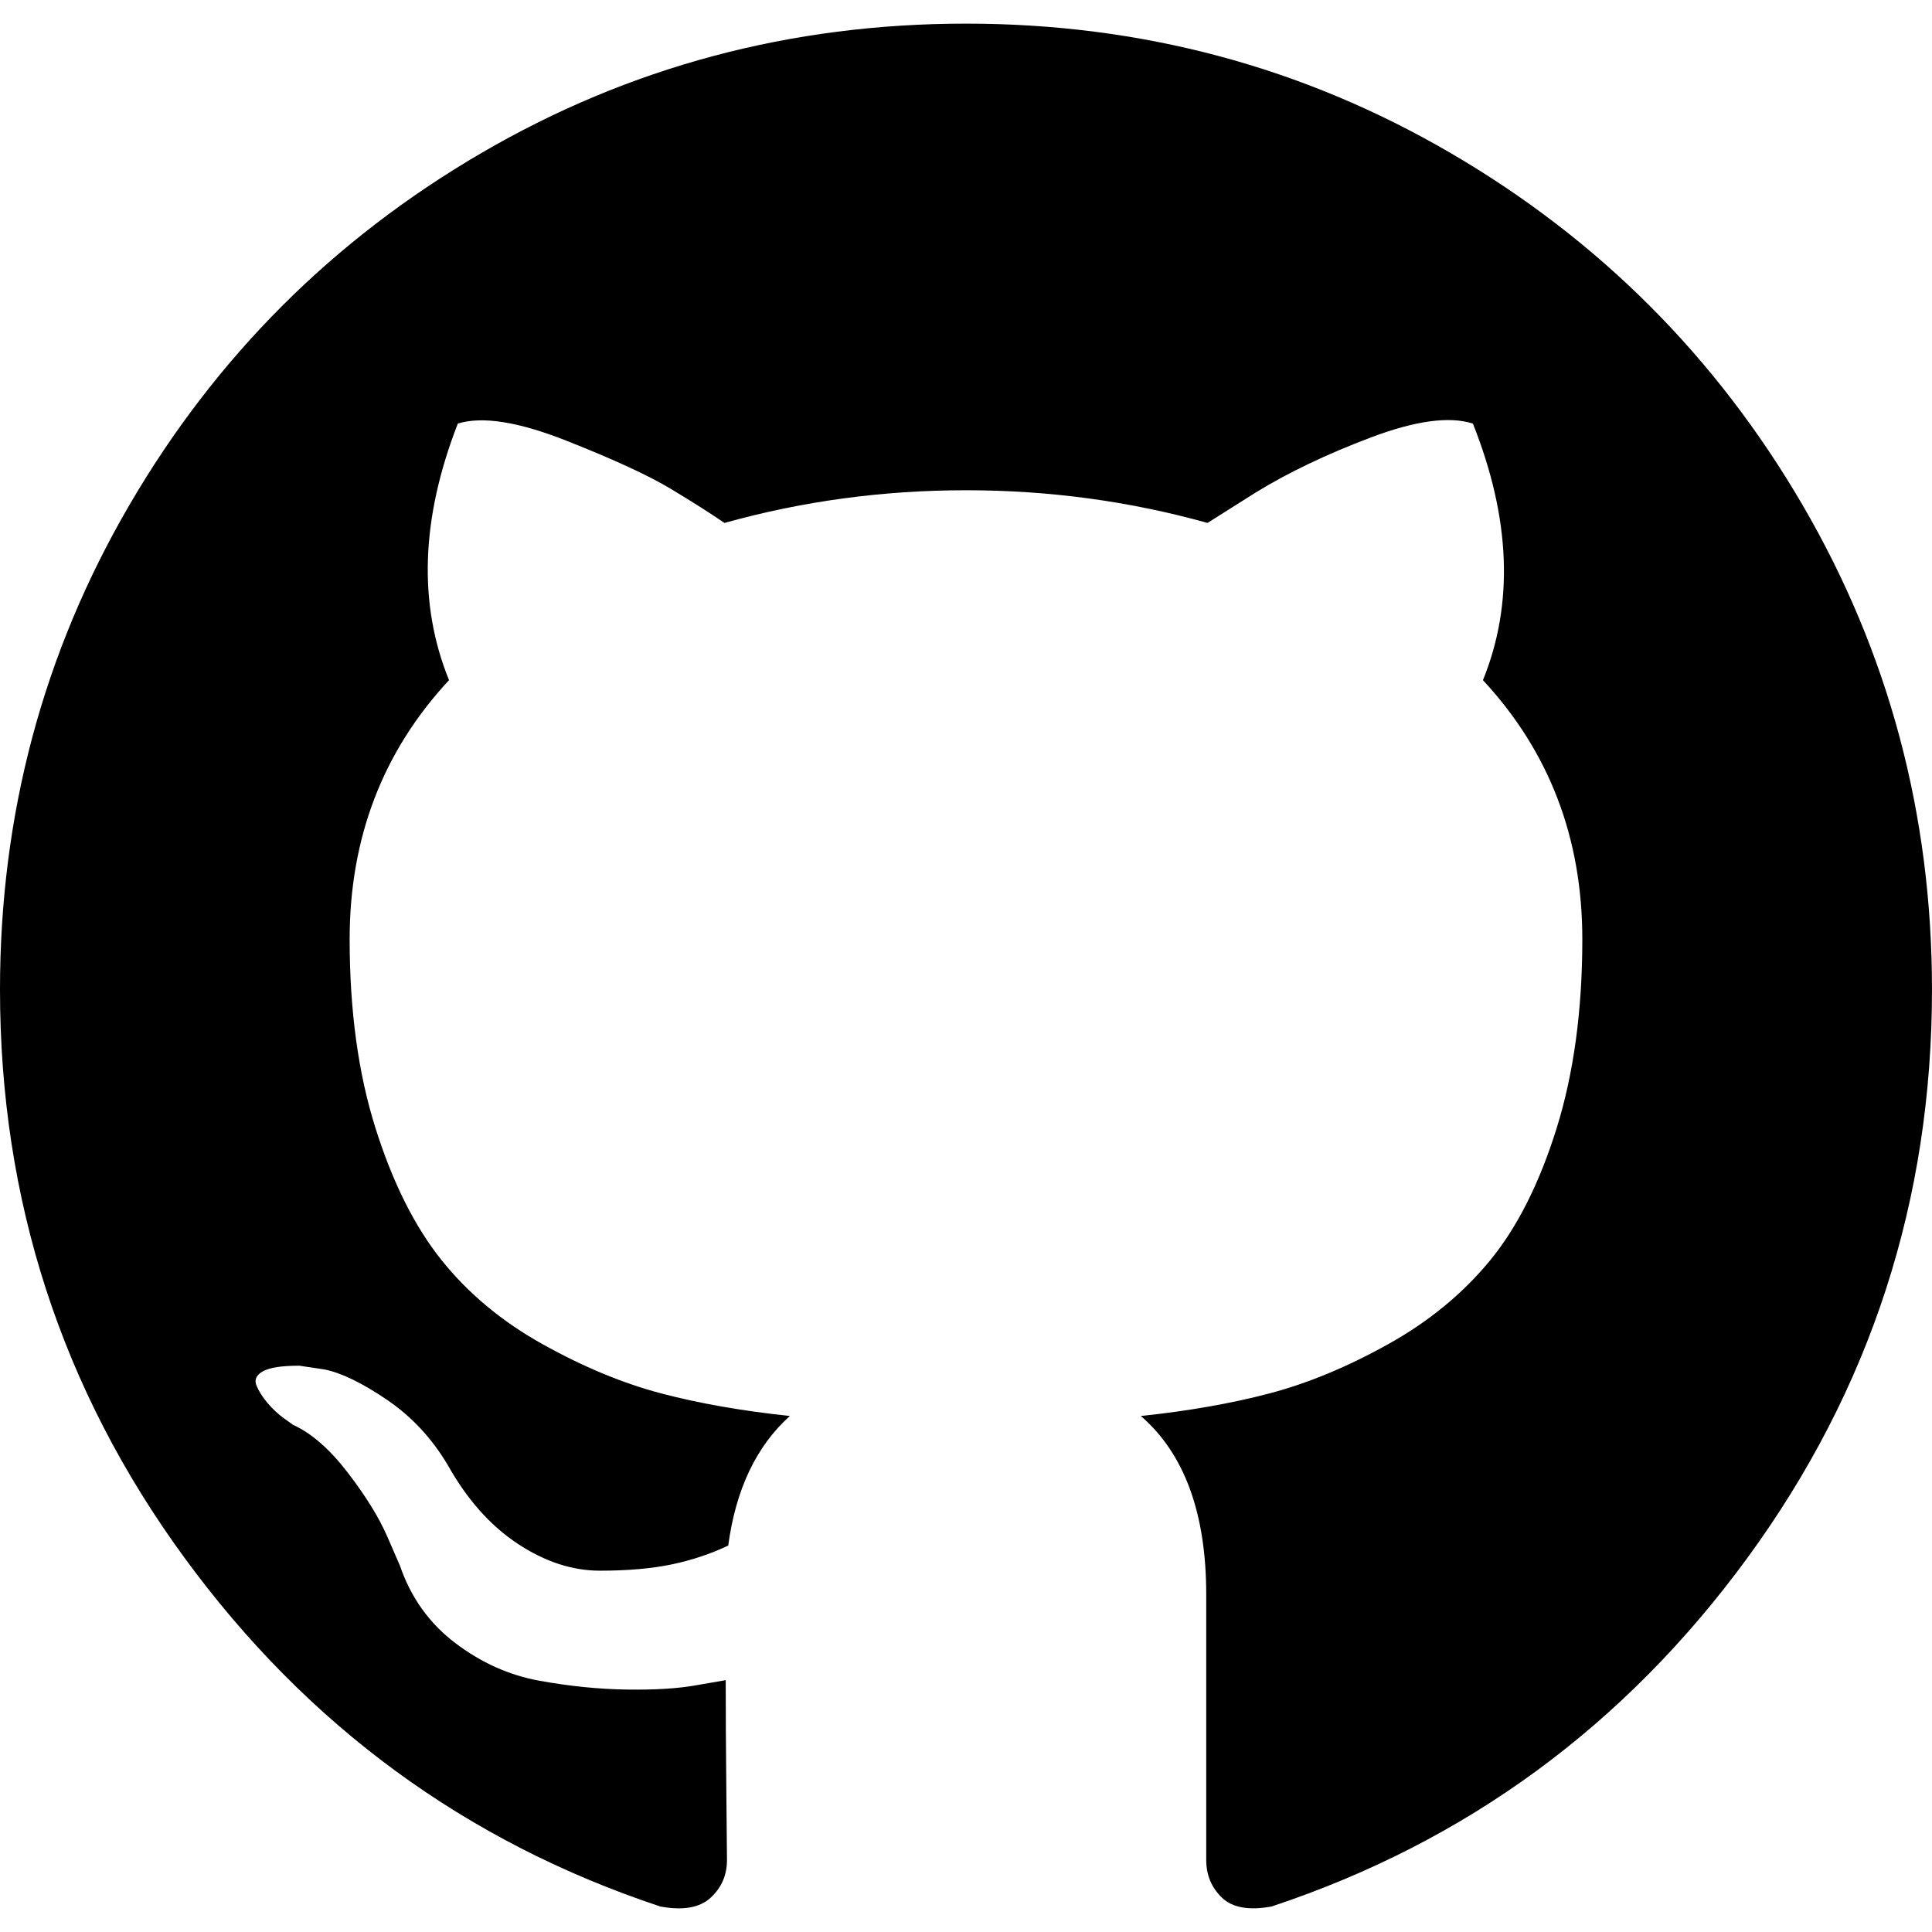
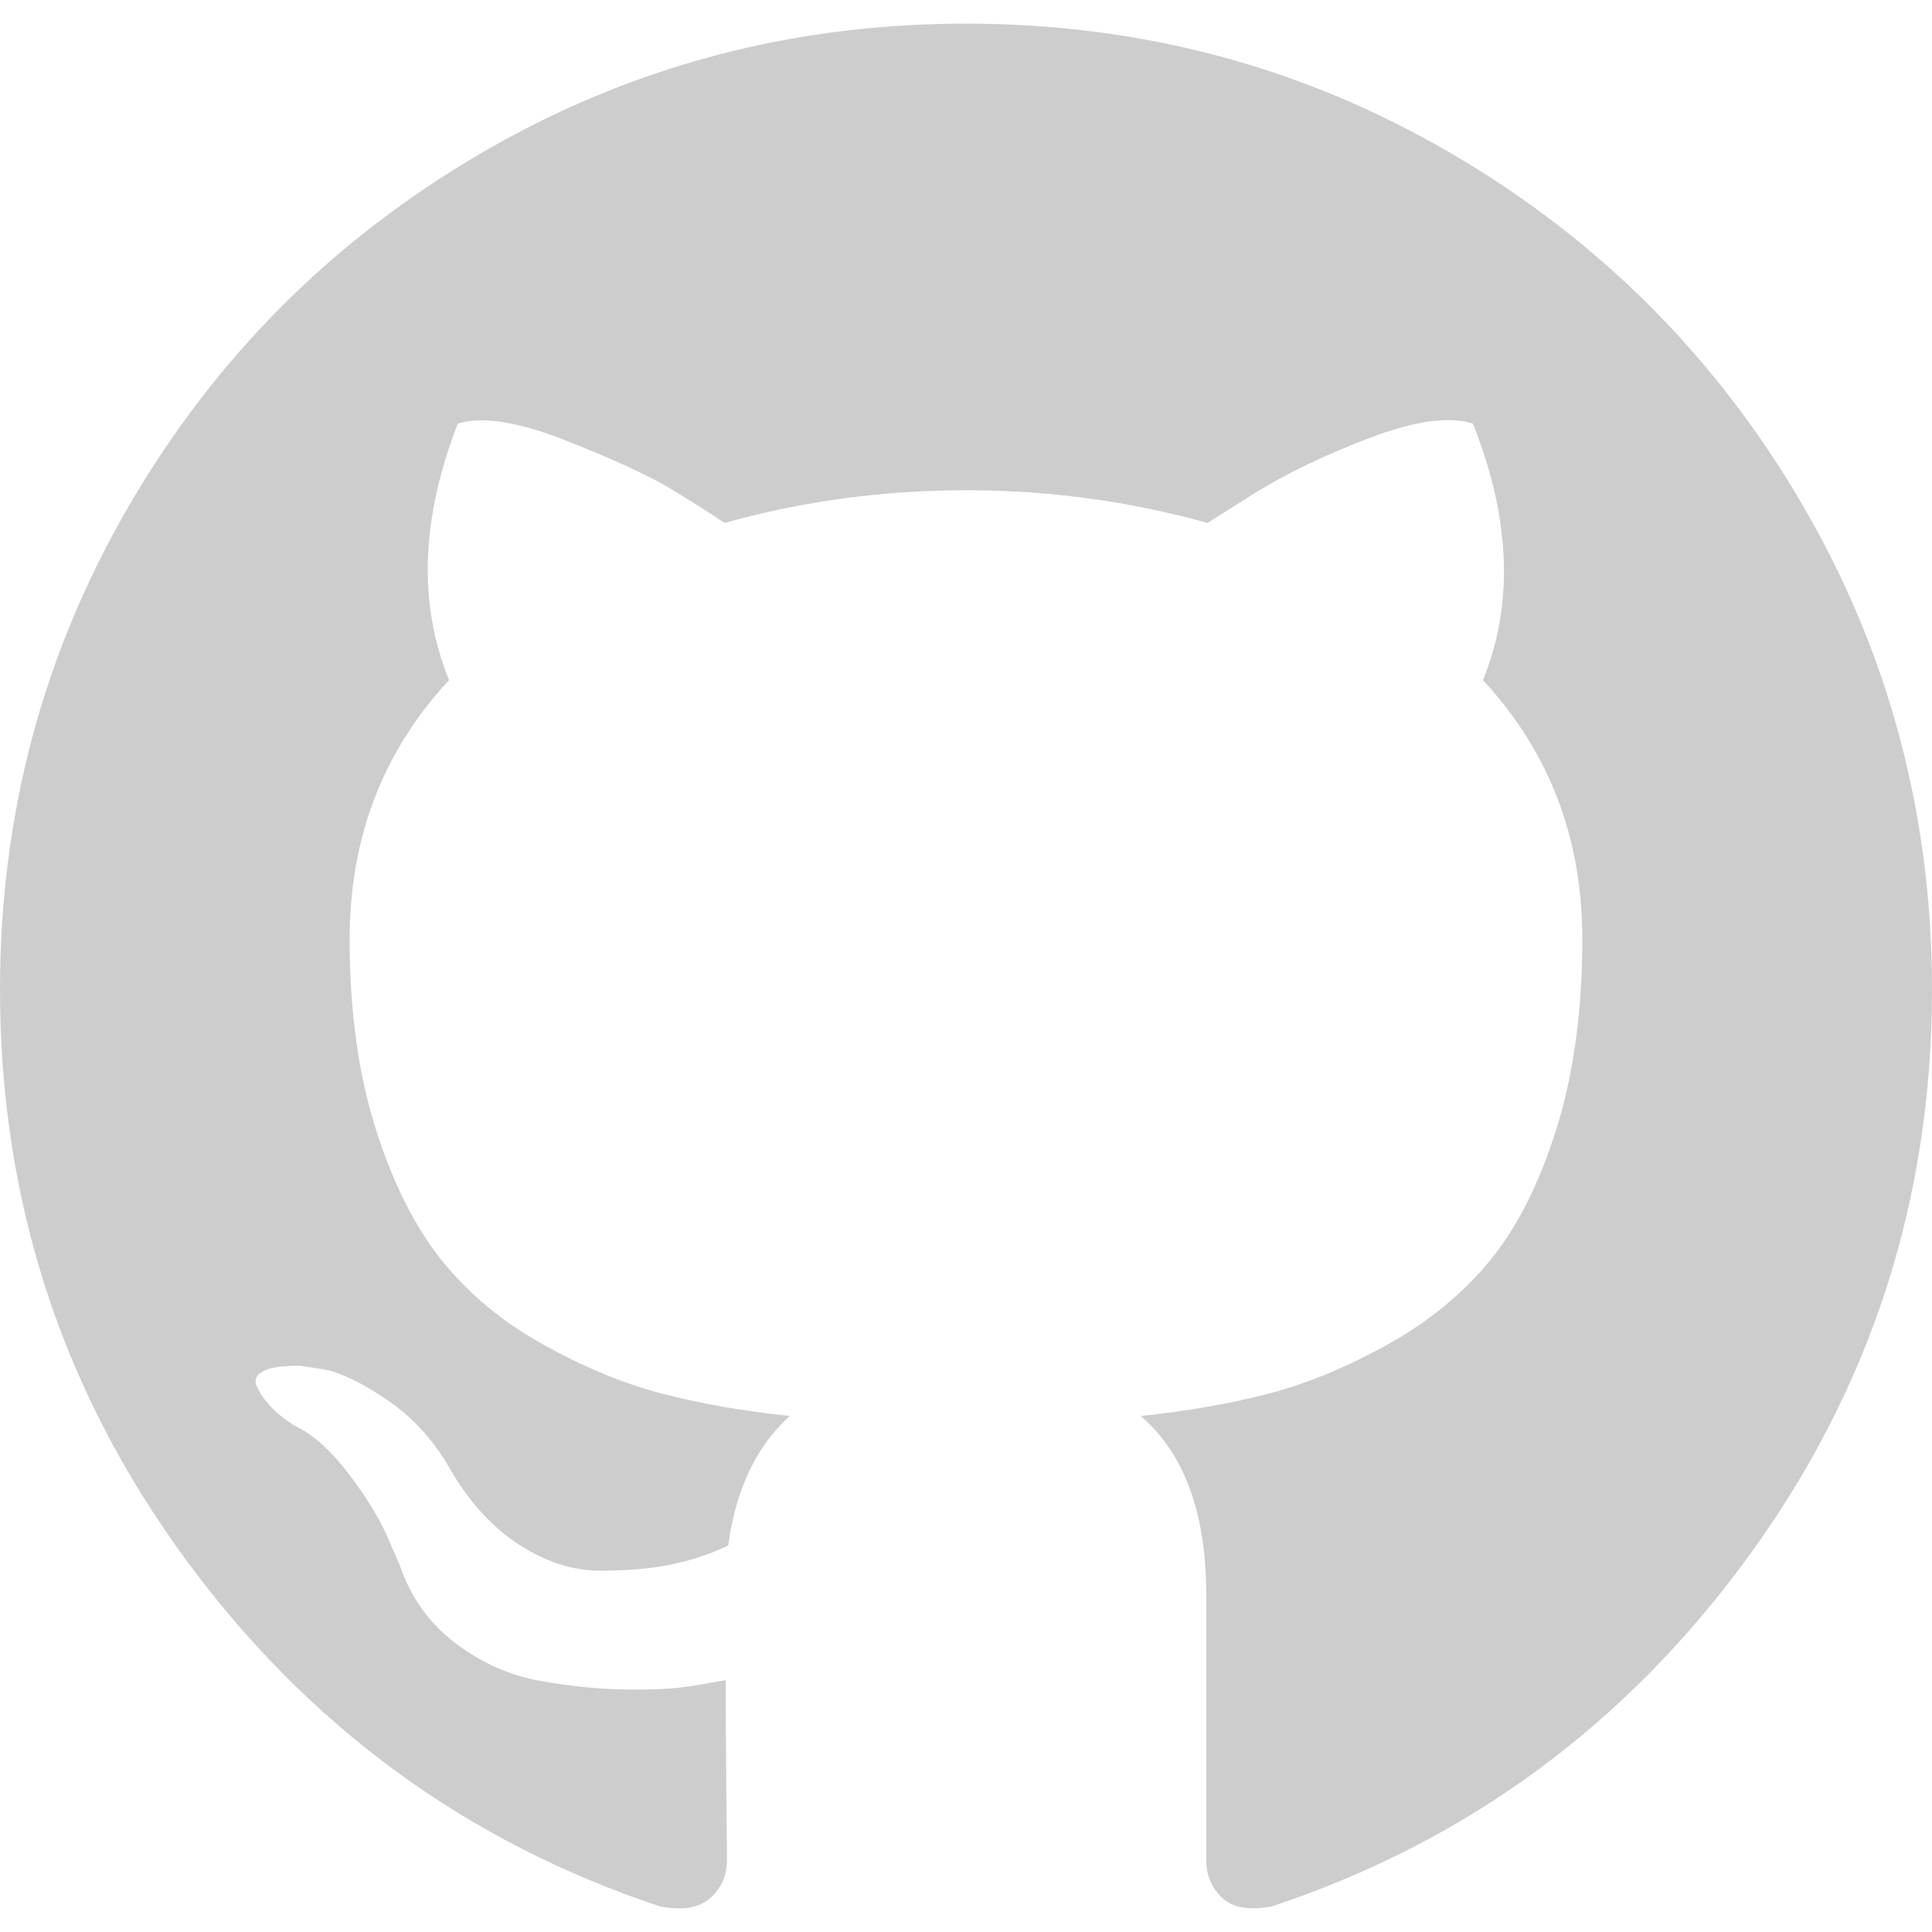
- <svg xmlns="http://www.w3.org/2000/svg" version="1.1" id="Capa_1" x="0px" y="0px" width="438.549px" height="438.549px" viewBox="0 0 438.549 438.549" style="enable-background:new 0 0 438.549 438.549;" xml:space="preserve">
+ <svg xmlns="http://www.w3.org/2000/svg" version="1.1" fill="#cdcdcd" id="Capa_1" x="0px" y="0px" width="438.549px" height="438.549px" viewBox="0 0 438.549 438.549" style="enable-background:new 0 0 438.549 438.549; fill=#cdcdcd;" xml:space="preserve">
  <g>
    <path d="M409.132,114.573c-19.608-33.596-46.205-60.194-79.798-79.8C295.736,15.166,259.057,5.365,219.271,5.365   c-39.781,0-76.472,9.804-110.063,29.408c-33.596,19.605-60.192,46.204-79.8,79.8C9.803,148.168,0,184.854,0,224.63   c0,47.78,13.94,90.745,41.827,128.906c27.884,38.164,63.906,64.572,108.063,79.227c5.14,0.954,8.945,0.283,11.419-1.996   c2.475-2.282,3.711-5.14,3.711-8.562c0-0.571-0.049-5.708-0.144-15.417c-0.098-9.709-0.144-18.179-0.144-25.406l-6.567,1.136   c-4.187,0.767-9.469,1.092-15.846,1c-6.374-0.089-12.991-0.757-19.842-1.999c-6.854-1.231-13.229-4.086-19.13-8.559   c-5.898-4.473-10.085-10.328-12.56-17.556l-2.855-6.57c-1.903-4.374-4.899-9.233-8.992-14.559   c-4.093-5.331-8.232-8.945-12.419-10.848l-1.999-1.431c-1.332-0.951-2.568-2.098-3.711-3.429c-1.142-1.331-1.997-2.663-2.568-3.997   c-0.572-1.335-0.098-2.43,1.427-3.289c1.525-0.859,4.281-1.276,8.28-1.276l5.708,0.853c3.807,0.763,8.516,3.042,14.133,6.851   c5.614,3.806,10.229,8.754,13.846,14.842c4.38,7.806,9.657,13.754,15.846,17.847c6.184,4.093,12.419,6.136,18.699,6.136   c6.28,0,11.704-0.476,16.274-1.423c4.565-0.952,8.848-2.383,12.847-4.285c1.713-12.758,6.377-22.559,13.988-29.41   c-10.848-1.14-20.601-2.857-29.264-5.14c-8.658-2.286-17.605-5.996-26.835-11.14c-9.235-5.137-16.896-11.516-22.985-19.126   c-6.09-7.614-11.088-17.61-14.987-29.979c-3.901-12.374-5.852-26.648-5.852-42.826c0-23.035,7.52-42.637,22.557-58.817   c-7.044-17.318-6.379-36.732,1.997-58.24c5.52-1.715,13.706-0.428,24.554,3.853c10.85,4.283,18.794,7.952,23.84,10.994   c5.046,3.041,9.089,5.618,12.135,7.708c17.705-4.947,35.976-7.421,54.818-7.421s37.117,2.474,54.823,7.421l10.849-6.849   c7.419-4.57,16.18-8.758,26.262-12.565c10.088-3.805,17.802-4.853,23.134-3.138c8.562,21.509,9.325,40.922,2.279,58.24   c15.036,16.18,22.559,35.787,22.559,58.817c0,16.178-1.958,30.497-5.853,42.966c-3.9,12.471-8.941,22.457-15.125,29.979   c-6.191,7.521-13.901,13.85-23.131,18.986c-9.232,5.14-18.182,8.85-26.84,11.136c-8.662,2.286-18.415,4.004-29.263,5.146   c9.894,8.562,14.842,22.077,14.842,40.539v60.237c0,3.422,1.19,6.279,3.572,8.562c2.379,2.279,6.136,2.95,11.276,1.995   c44.163-14.653,80.185-41.062,108.068-79.226c27.88-38.161,41.825-81.126,41.825-128.906   C438.536,184.851,428.728,148.168,409.132,114.573z" />
  </g>
  <g>
</g>
  <g>
</g>
  <g>
</g>
  <g>
</g>
  <g>
</g>
  <g>
</g>
  <g>
</g>
  <g>
</g>
  <g>
</g>
  <g>
</g>
  <g>
</g>
  <g>
</g>
  <g>
</g>
  <g>
</g>
  <g>
</g>
</svg>
